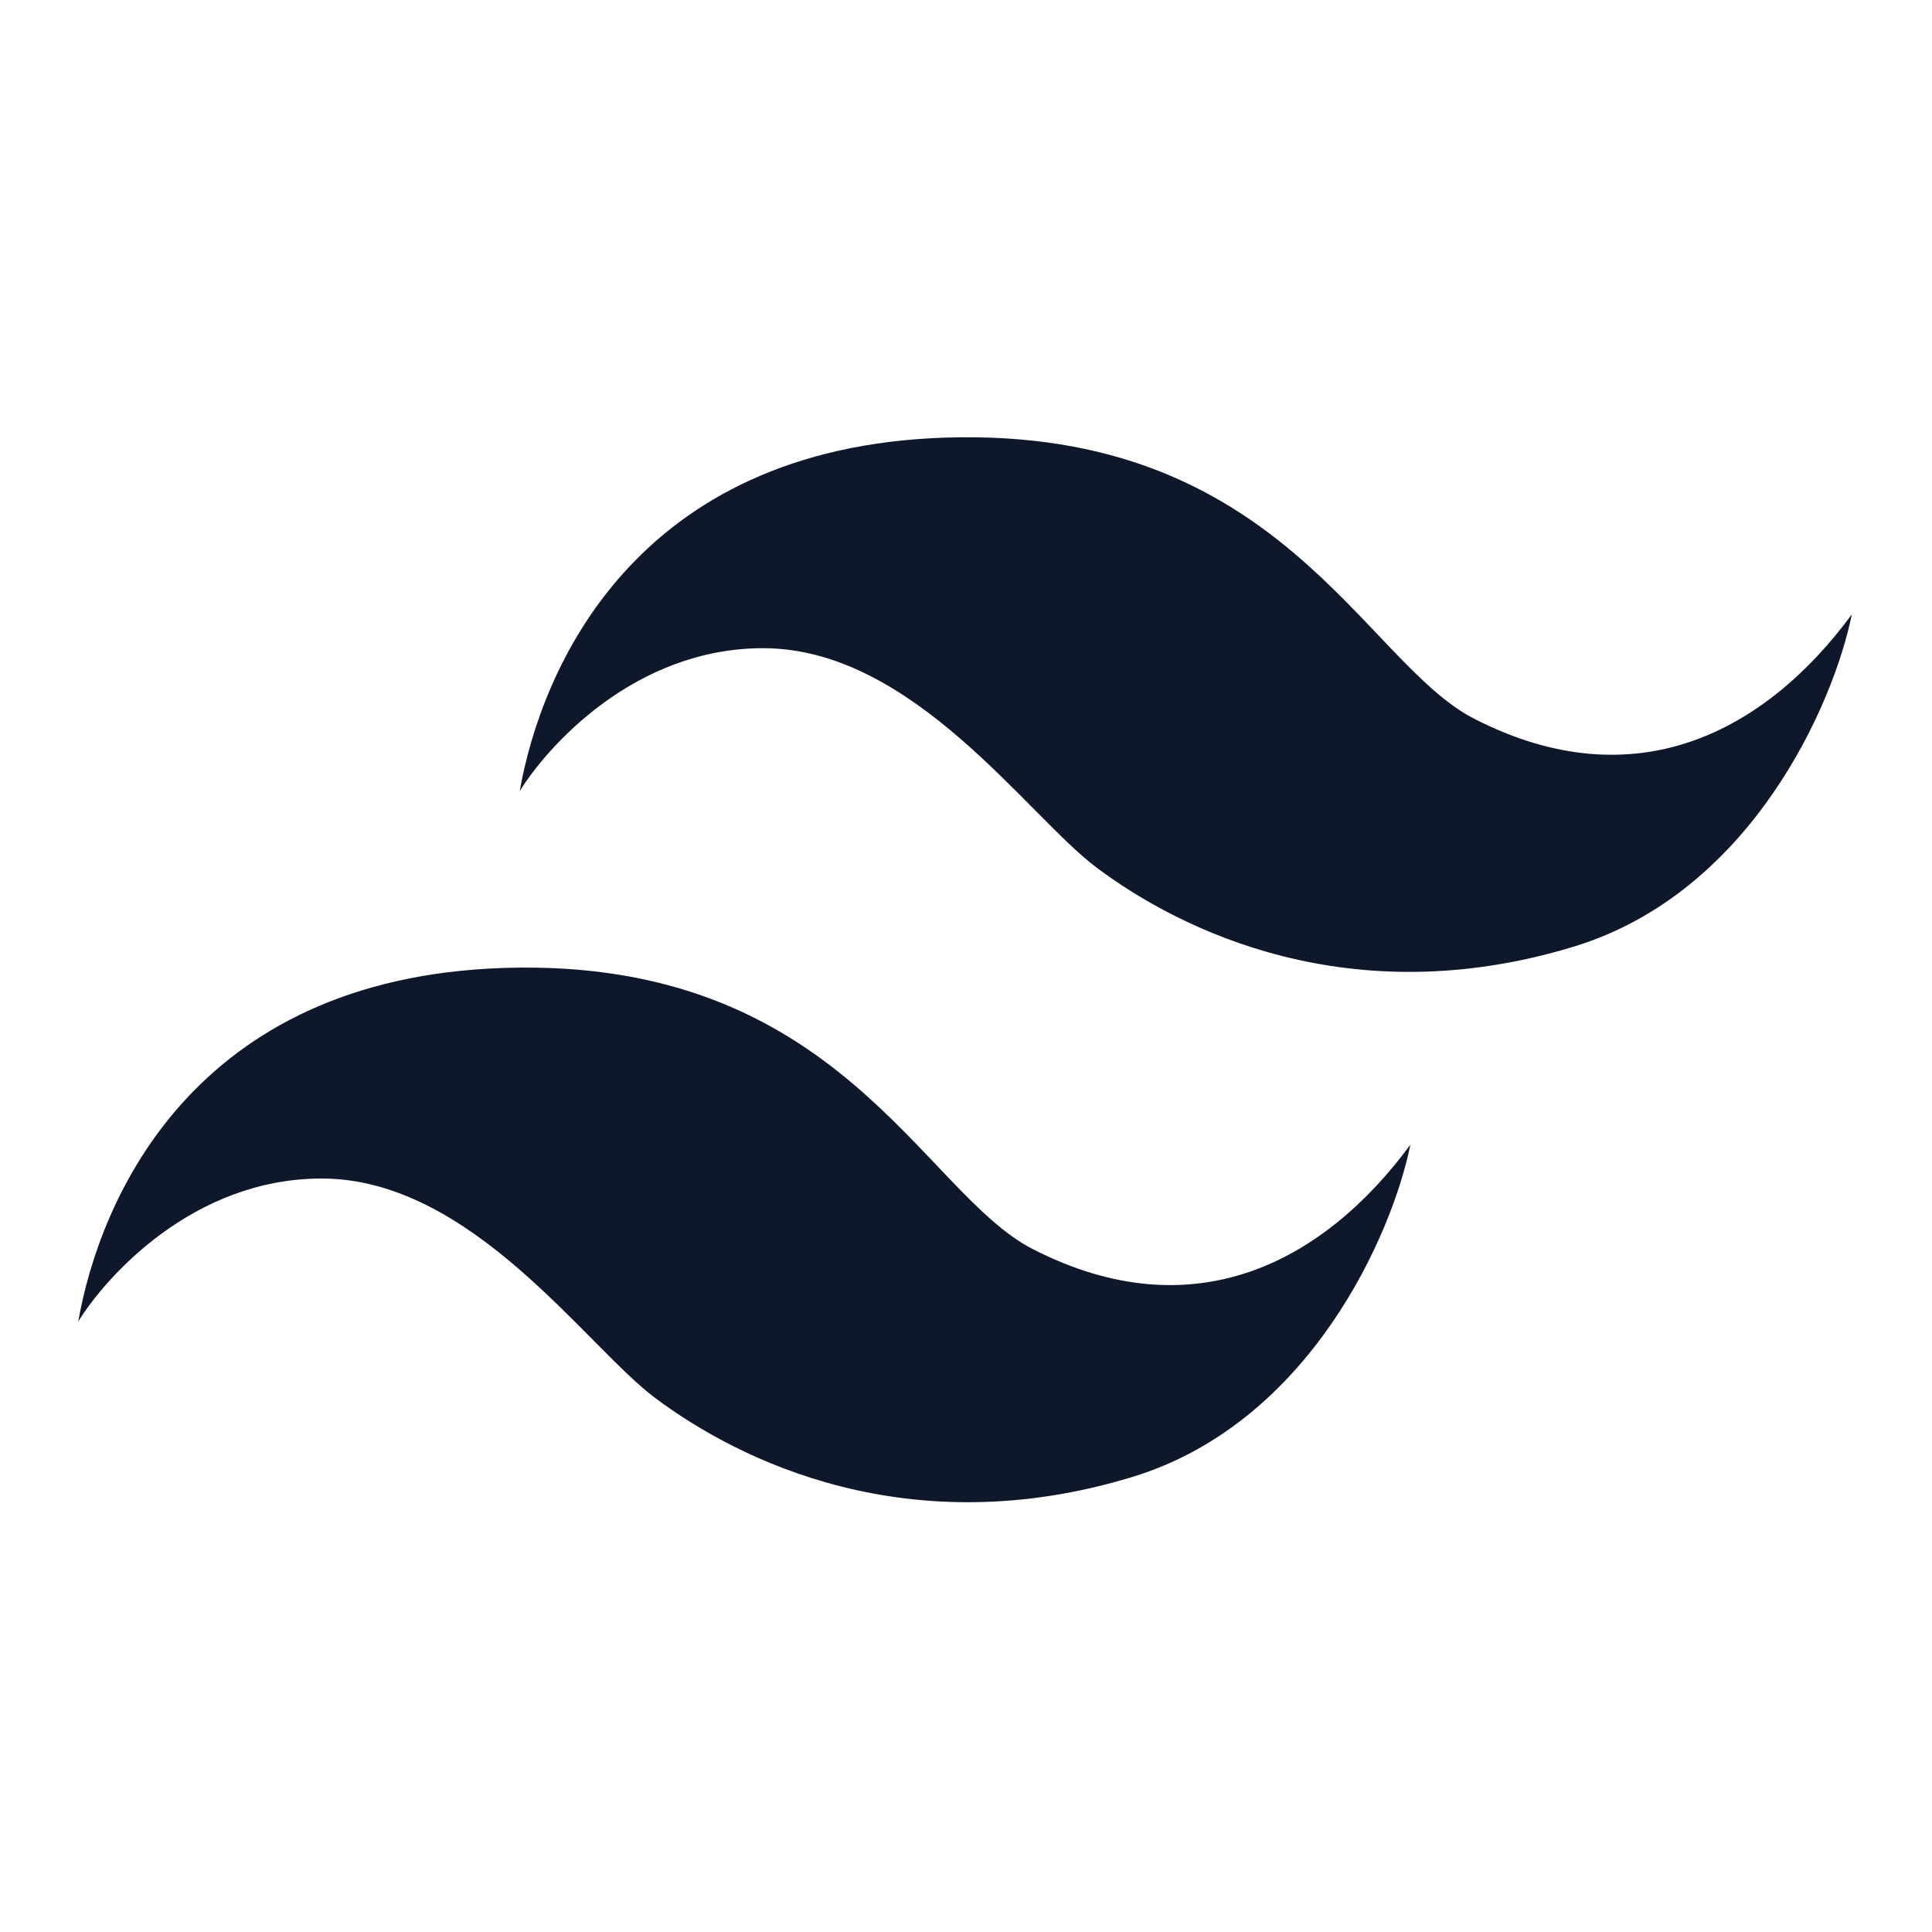
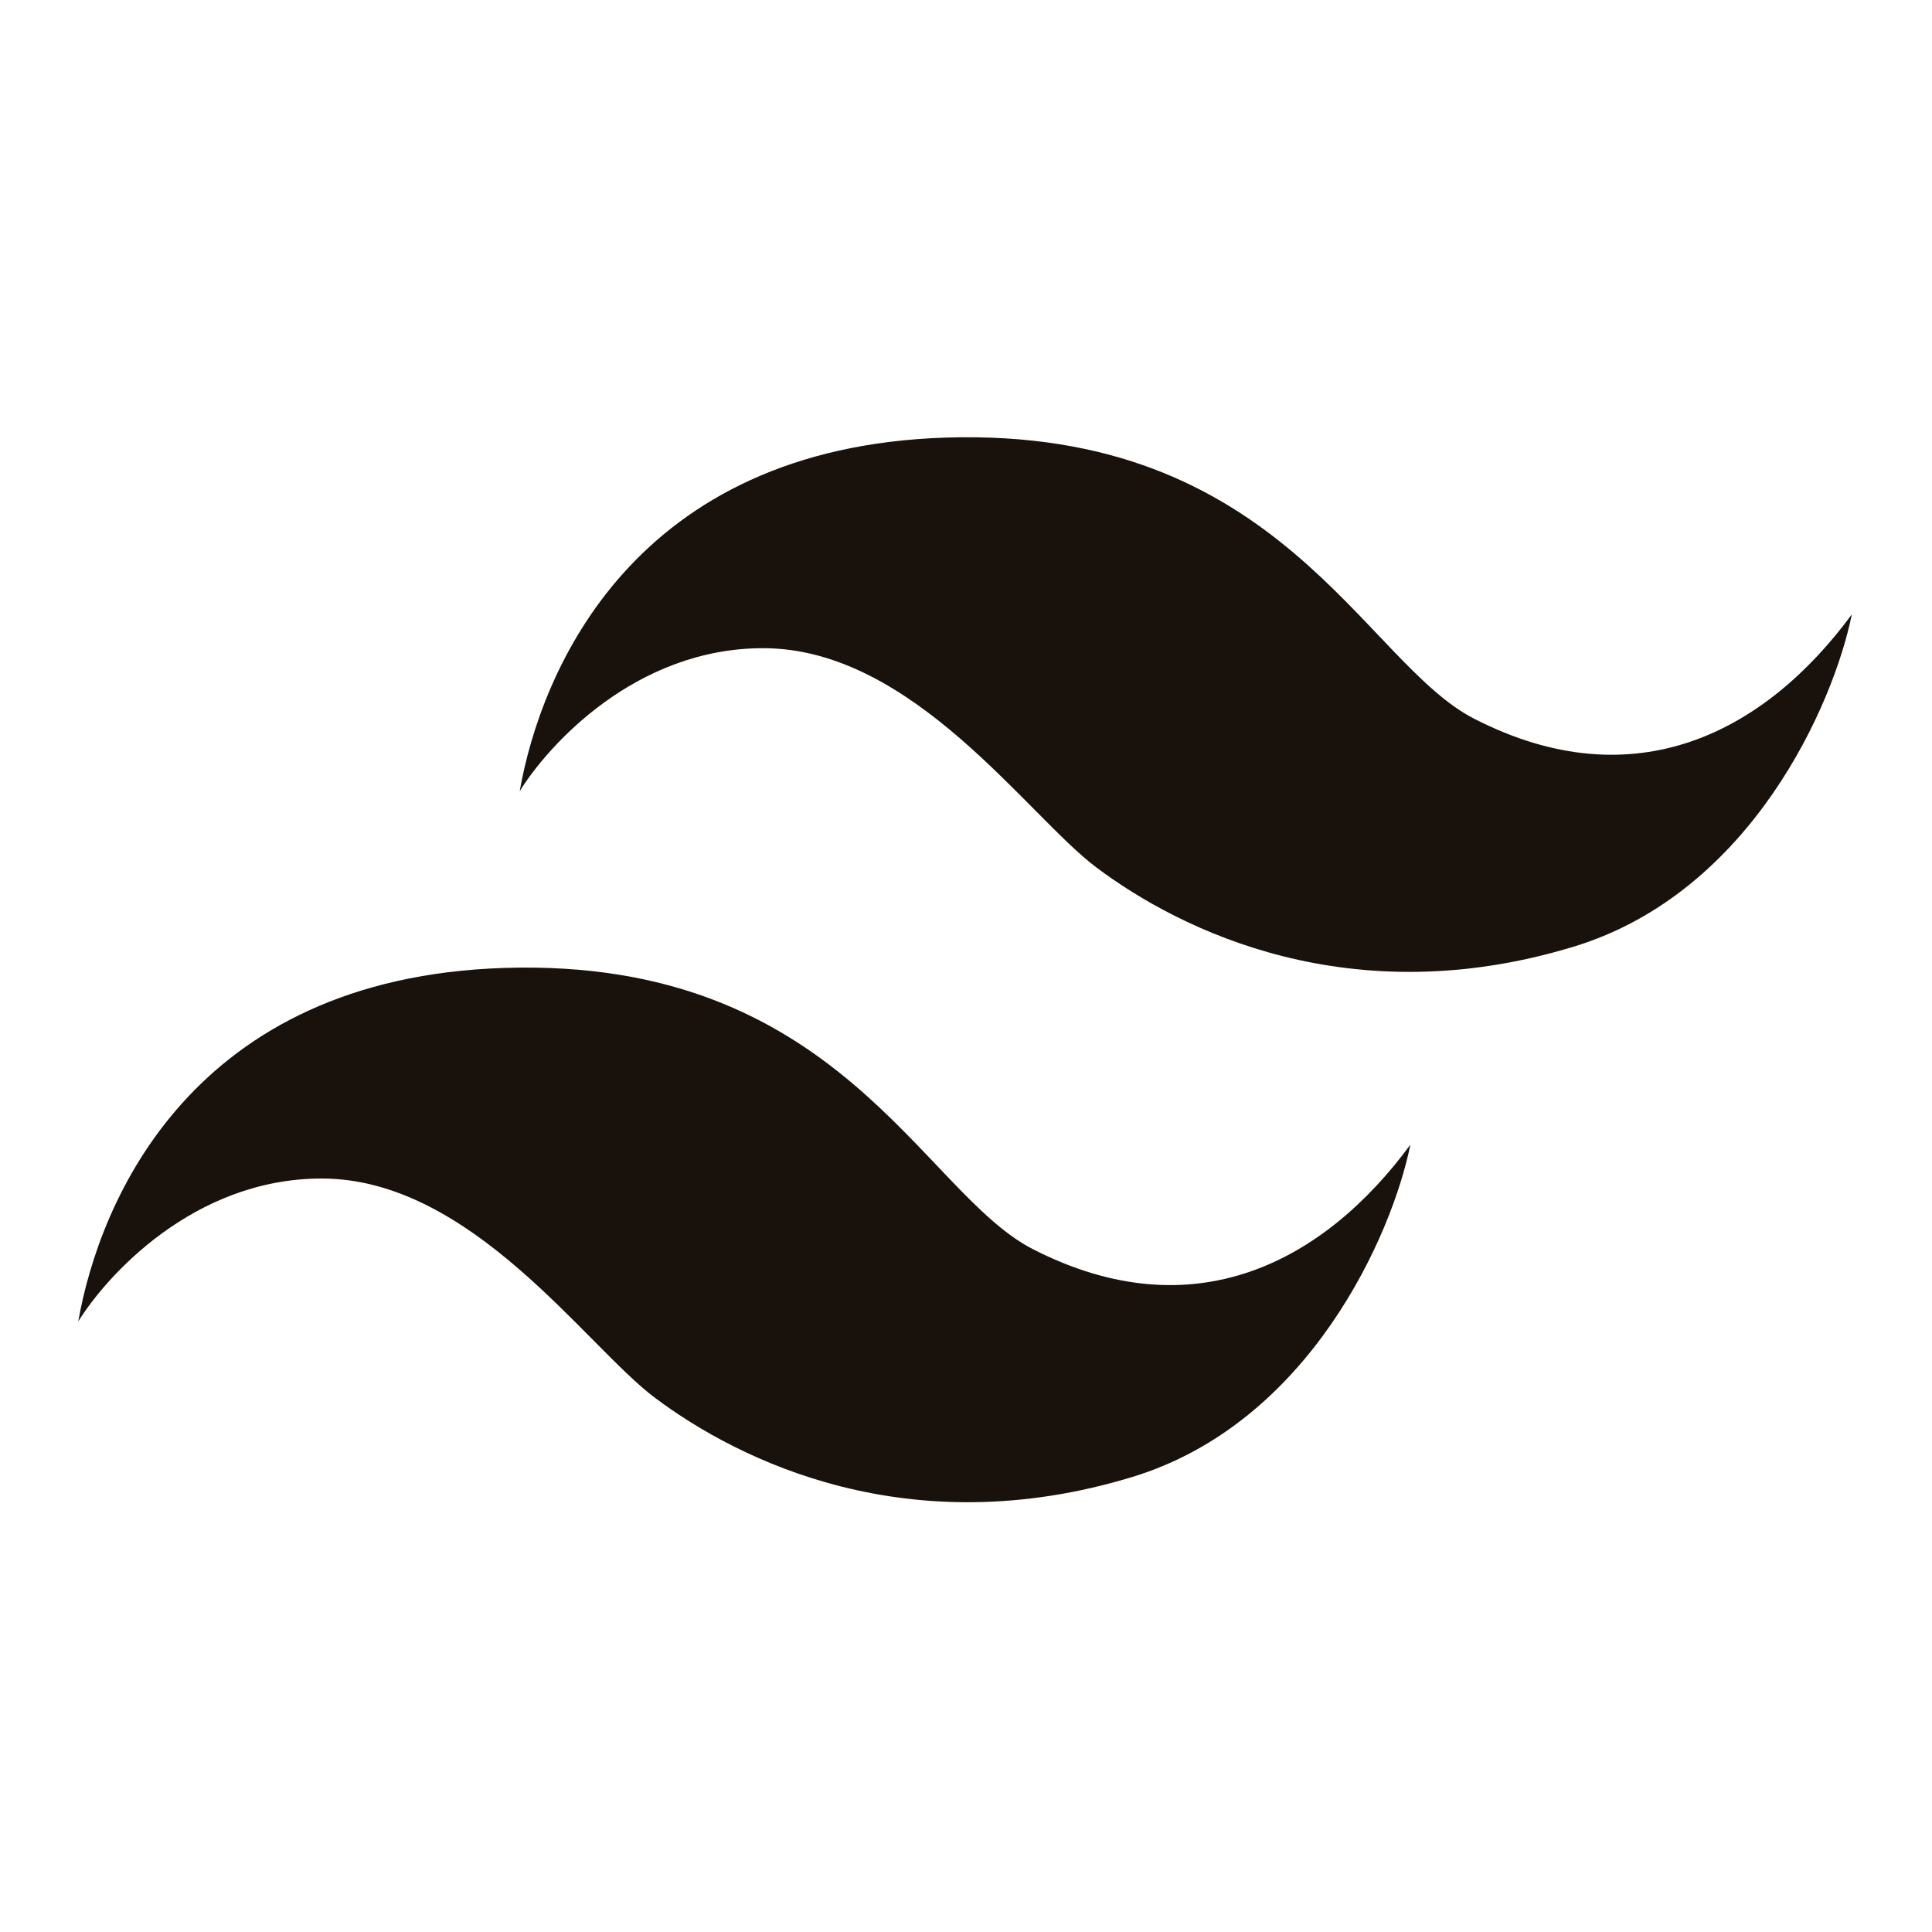
<svg xmlns="http://www.w3.org/2000/svg" width="48" height="48" viewBox="0 0 1000 1000" fill="none">
-   <path d="M489.5 226.499C328 231.632 280 346.999 269 409.499C283.333 386.332 328.5 335.5 395 335.5C472.5 335.5 531.5 422 567.5 449C611.237 481.803 699.123 525.115 814.5 490C906.5 462 949.167 364.332 958.5 317.999C914 378.499 846.5 414.838 763 371.999C705.5 342.499 662.5 221 489.5 226.499Z" fill="#0f172a" />
-   <path d="M261 500.999C99.5 506.132 51.5 621.499 40.5 683.999C54.833 660.832 100 610 166.5 610C244 610 303 696.5 339 723.5C382.737 756.303 470.623 799.615 586 764.5C678 736.5 720.667 638.832 730 592.499C685.5 652.999 618 689.338 534.5 646.499C477 616.999 434 495.5 261 500.999Z" fill="#0f172a" />
+   <path d="M489.5 226.499C328 231.632 280 346.999 269 409.499C283.333 386.332 328.5 335.5 395 335.5C472.5 335.5 531.5 422 567.5 449C611.237 481.803 699.123 525.115 814.5 490C906.5 462 949.167 364.332 958.5 317.999C914 378.499 846.5 414.838 763 371.999C705.5 342.499 662.5 221 489.5 226.499Z" fill="#19110b" />
+   <path d="M261 500.999C99.5 506.132 51.5 621.499 40.5 683.999C54.833 660.832 100 610 166.5 610C244 610 303 696.5 339 723.5C382.737 756.303 470.623 799.615 586 764.5C678 736.5 720.667 638.832 730 592.499C685.5 652.999 618 689.338 534.5 646.499C477 616.999 434 495.5 261 500.999Z" fill="#19110b" />
</svg>
